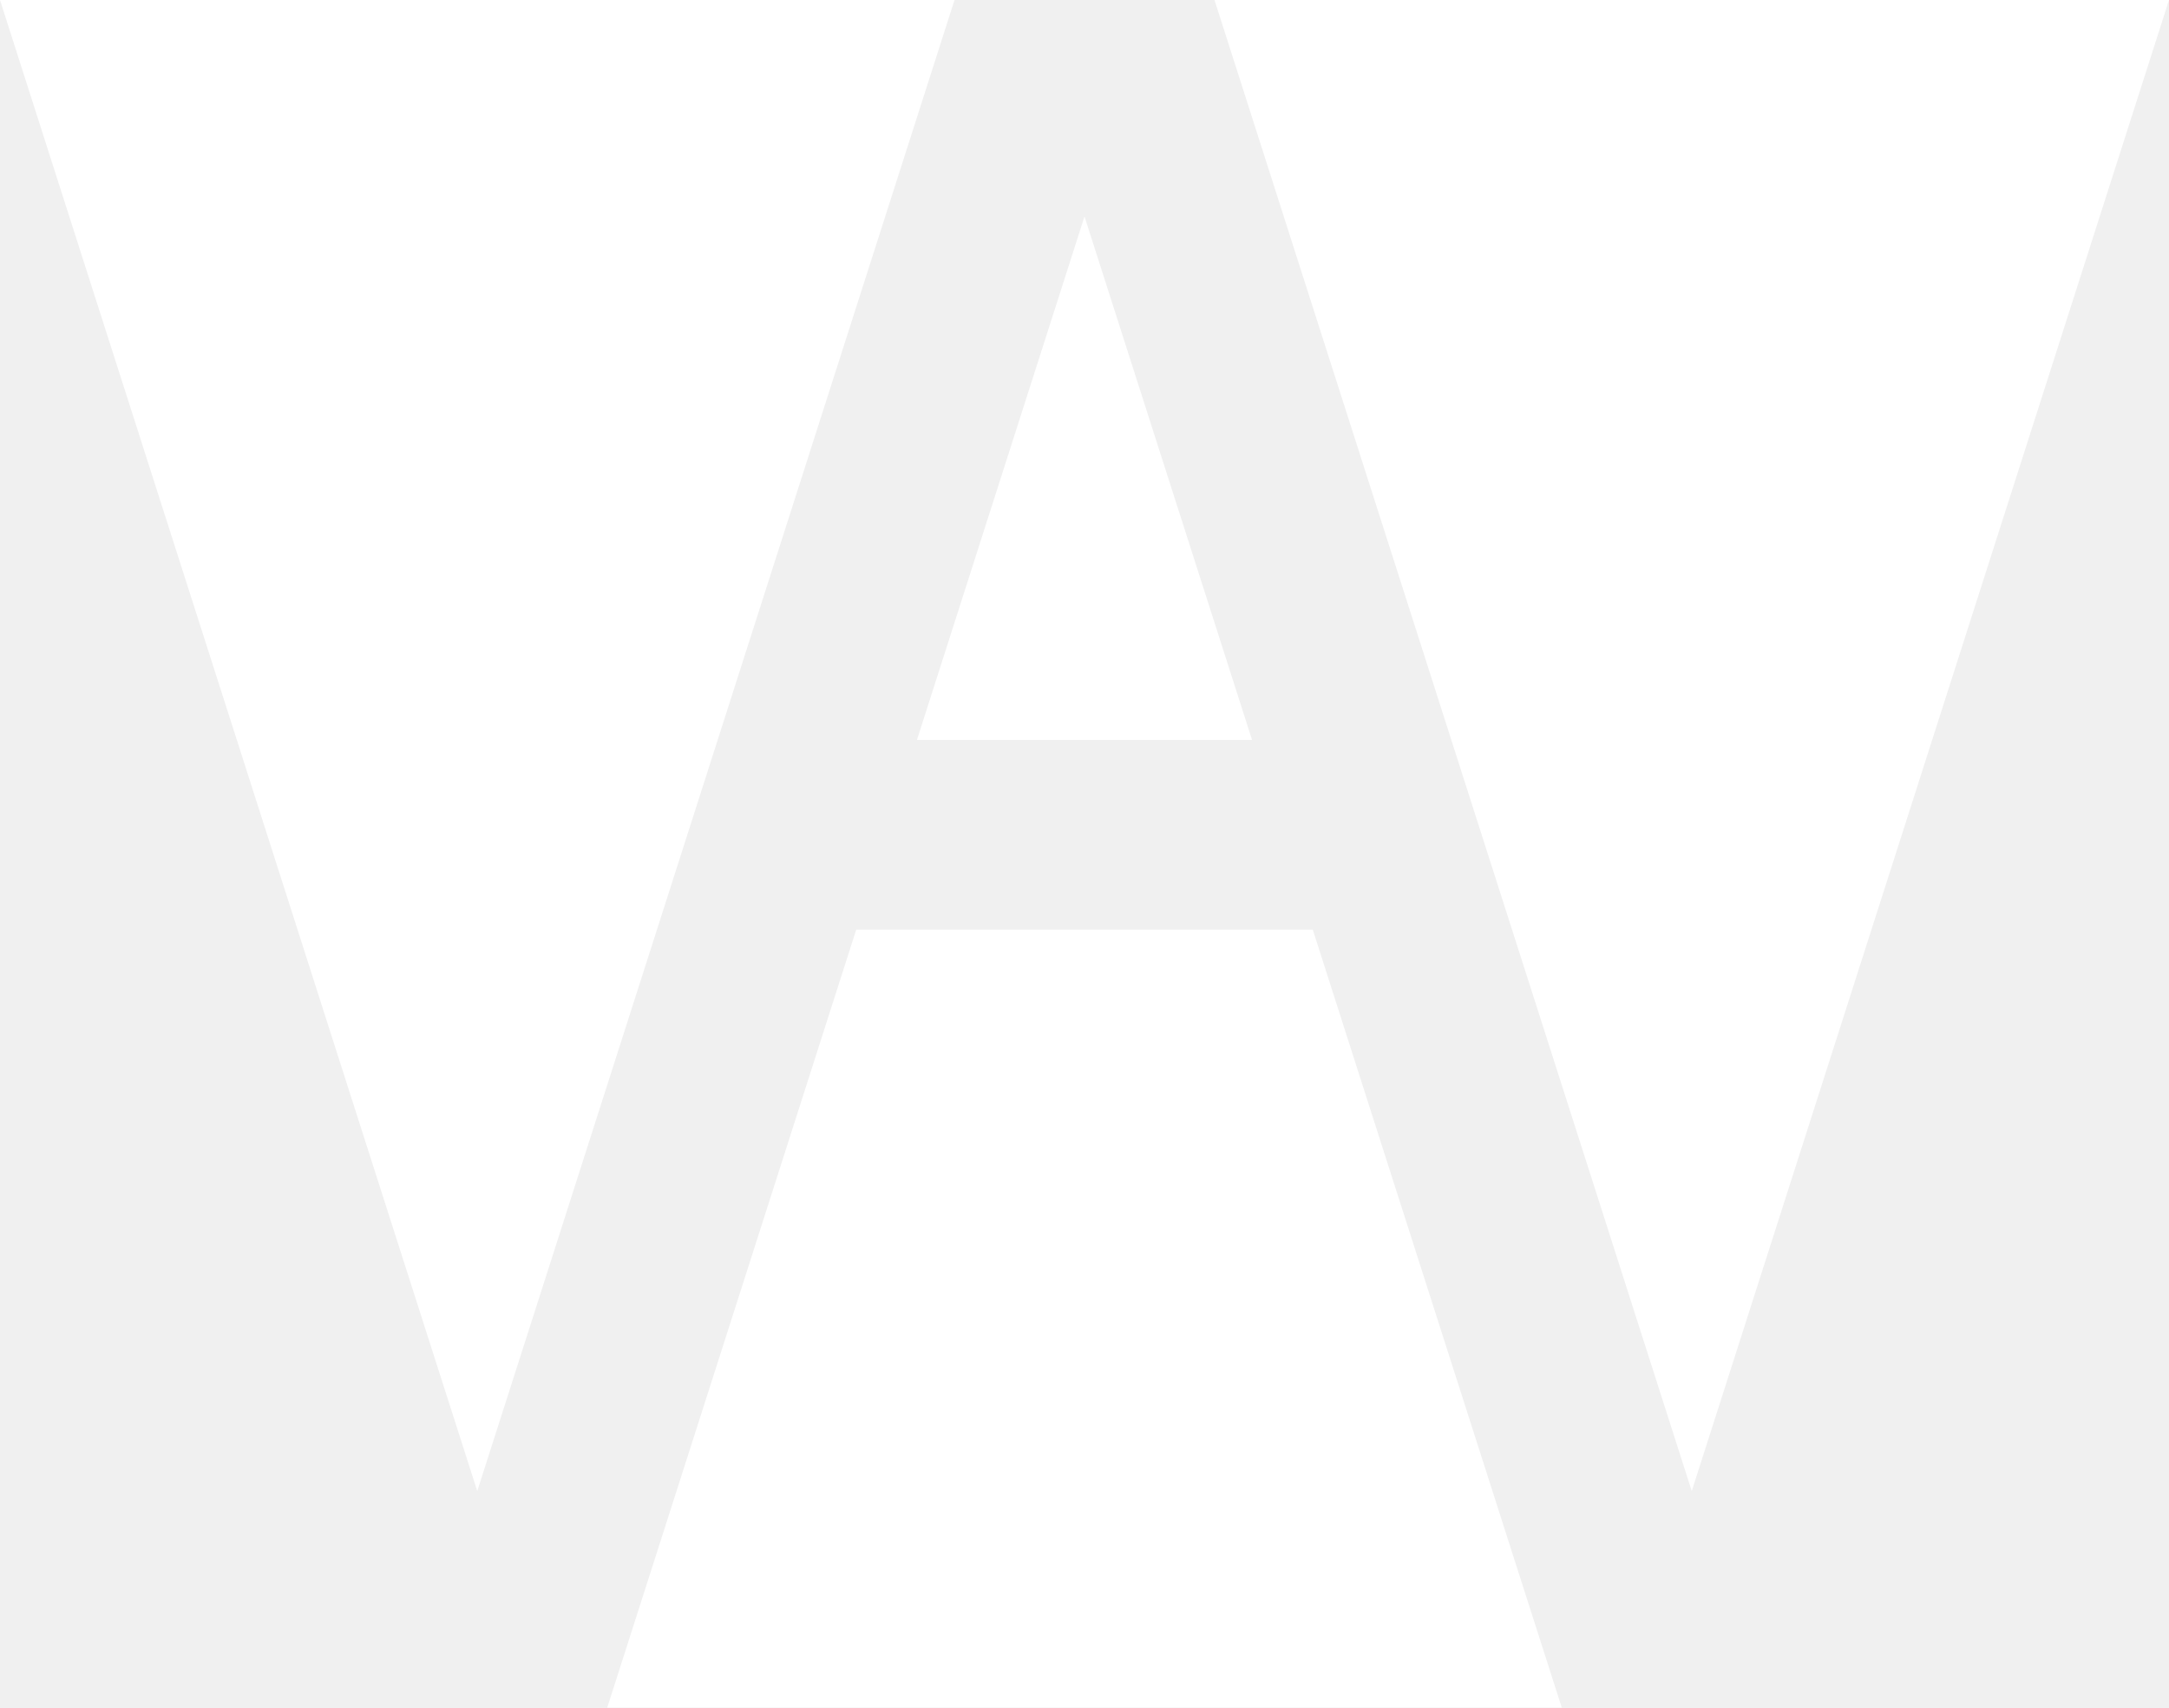
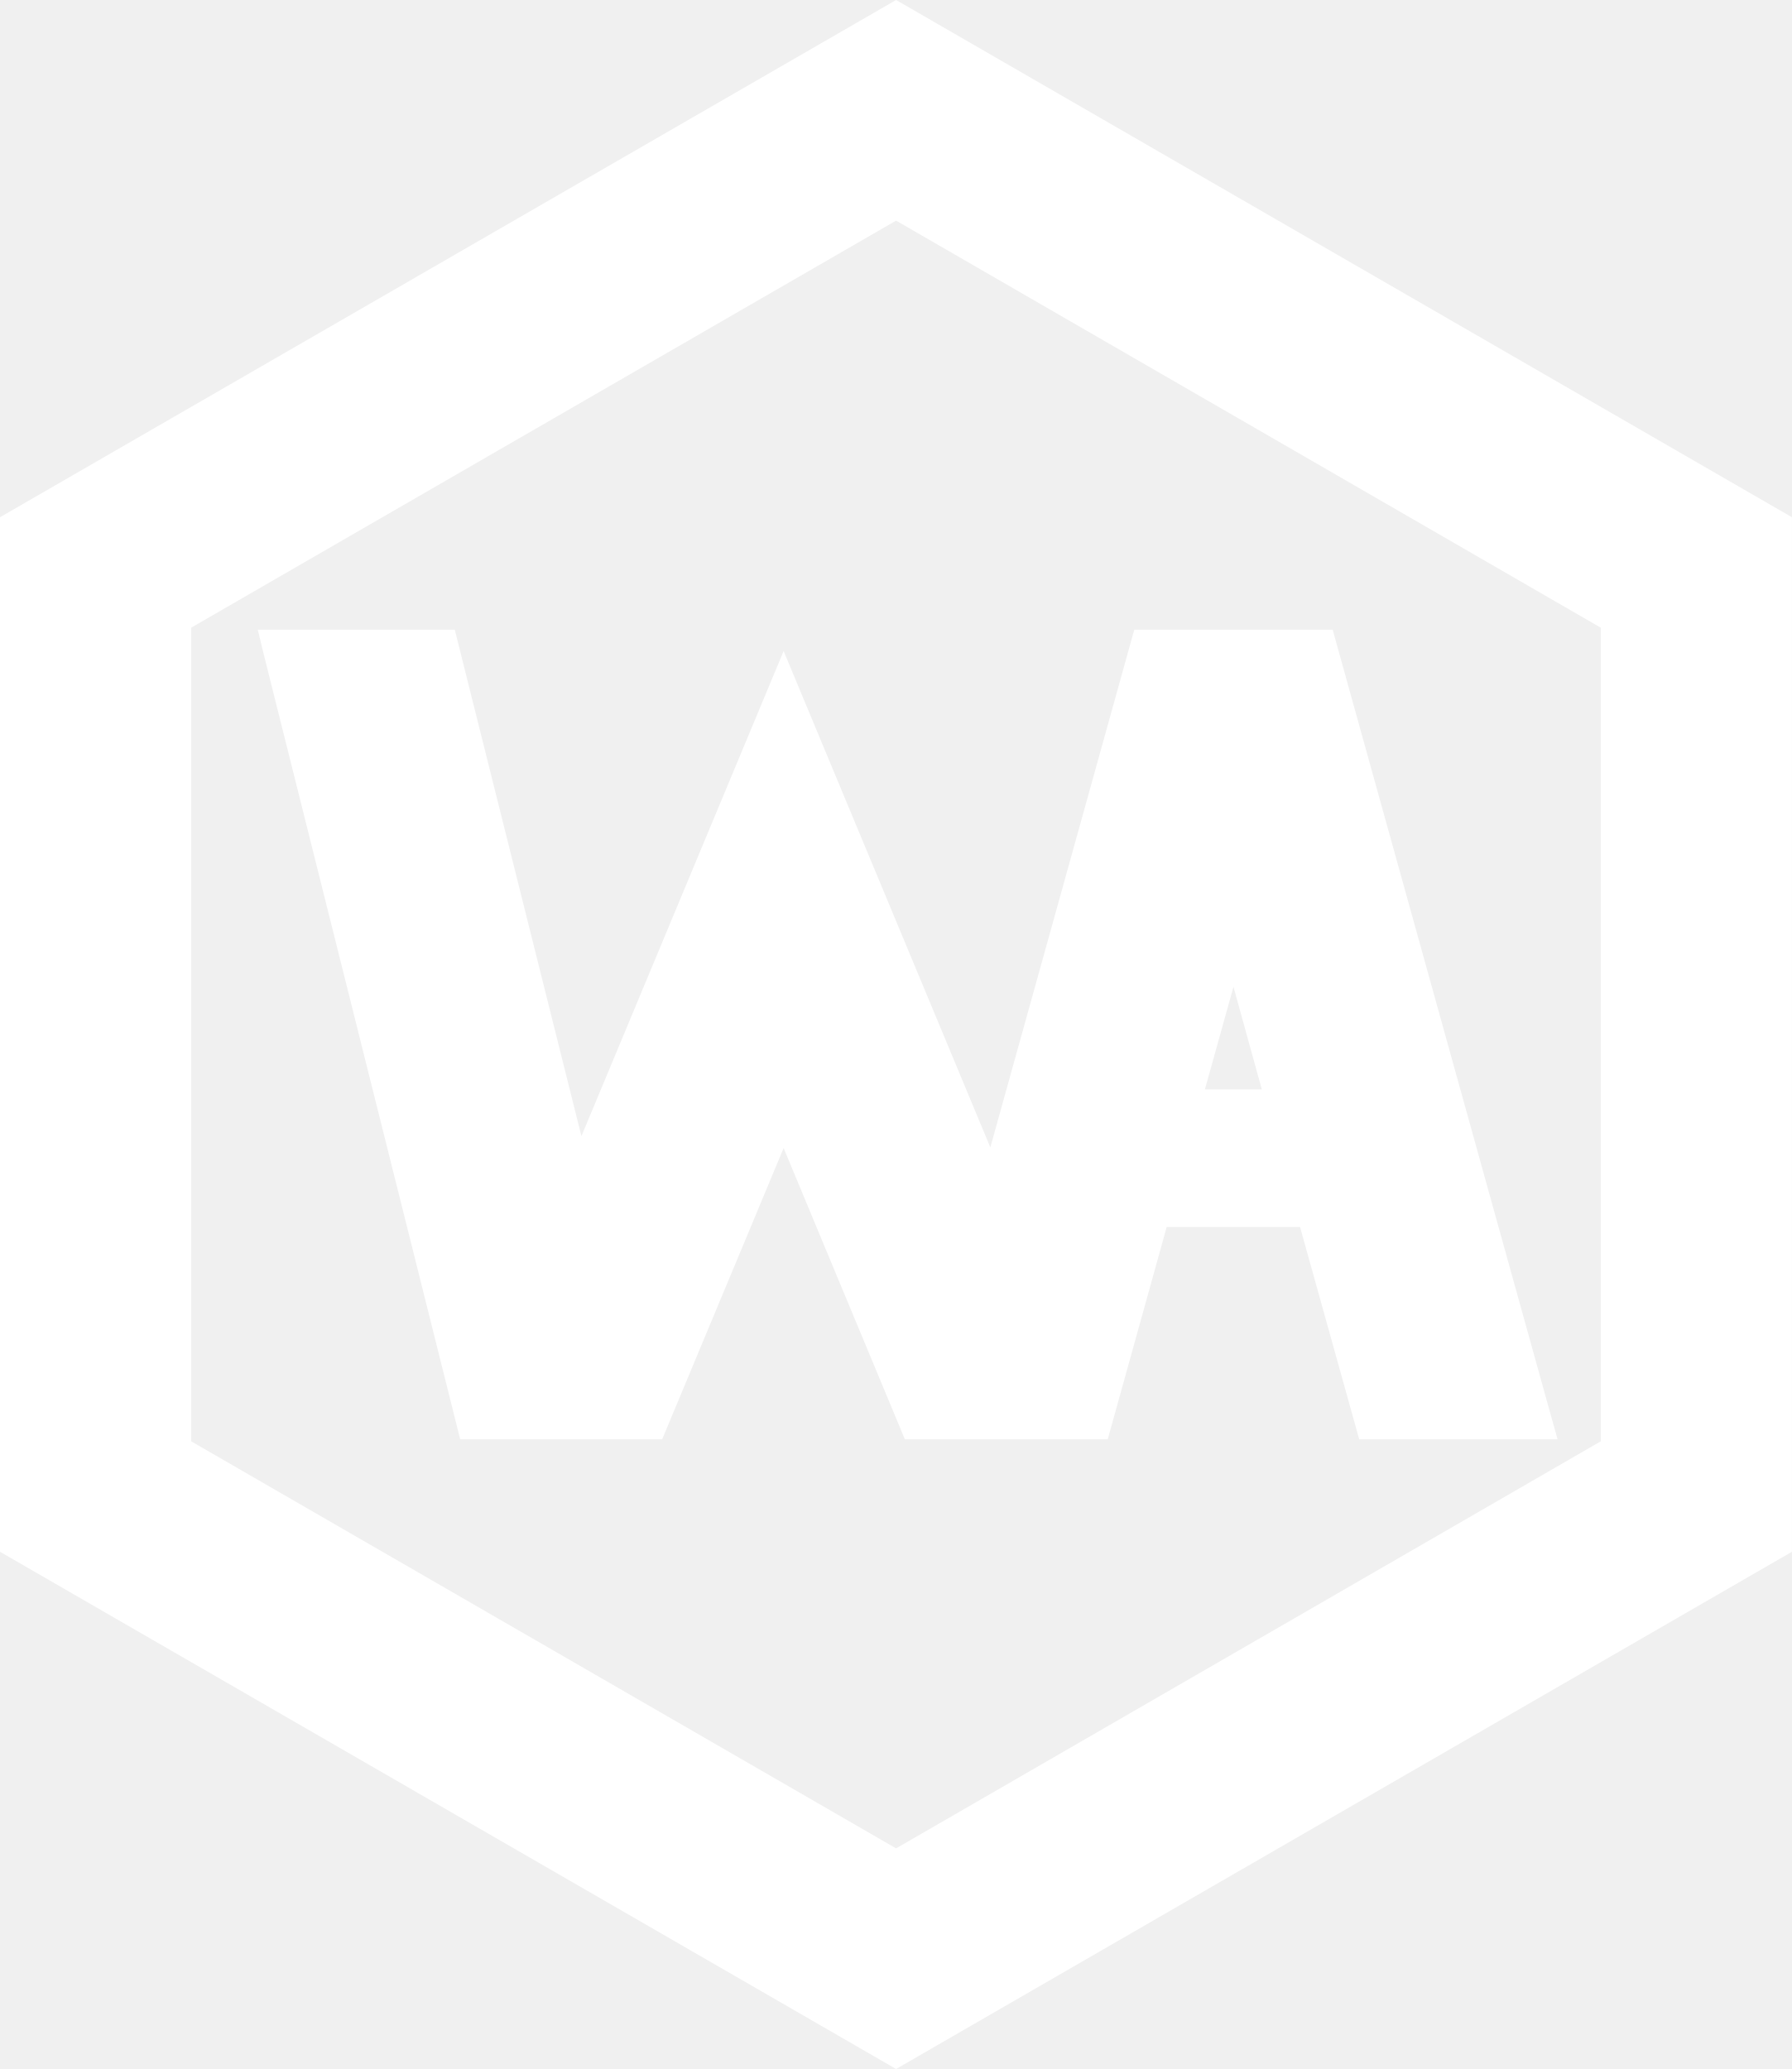
- <svg xmlns="http://www.w3.org/2000/svg" viewBox="0 0 114.3 90" role="img" aria-label="WA Creative Solution mark">
-   <path fill="#FFFFFF" d="M0 0 L50.3 0 L25.15 78.59 Z M64 0 L114.3 0 L89.15 78.59 Z M45.12 49 L69.18 49 L82.3 90 L32 90 Z" />
-   <path fill="#FFFFFF" d="M57.15 11.41 L65.98 39 L48.32 39 Z" />
+ <svg xmlns="http://www.w3.org/2000/svg" viewBox="0 0 79.67 92.0" role="img" aria-label="WA Creative Solution">
+   <path fill="#FFFFFF" d="M0.00 23.00 L39.84 0.00 L79.67 23.00 L79.67 69.00 L39.84 92.00 L0.00 69.00 Z M71.17 27.91 L39.84 9.81 L8.50 27.91 L8.50 64.09 L39.84 82.19 L71.17 64.09 Z" />
+   <path fill="#FFFFFF" d="M29.44 64.00 L20.46 64.00 L11.71 29.03 L11.46 28.00 L20.22 28.00 L25.85 50.52 L34.84 28.95 L44.03 51.02 L50.43 28.00 L59.25 28.00 L68.93 62.86 L69.25 64.00 L60.43 64.00 L57.80 54.56 L51.87 54.56 L49.25 64.00 L40.23 64.00 L34.84 51.05 Z M54.84 43.88 L53.57 48.44 L56.10 48.44 Z" />
</svg>
